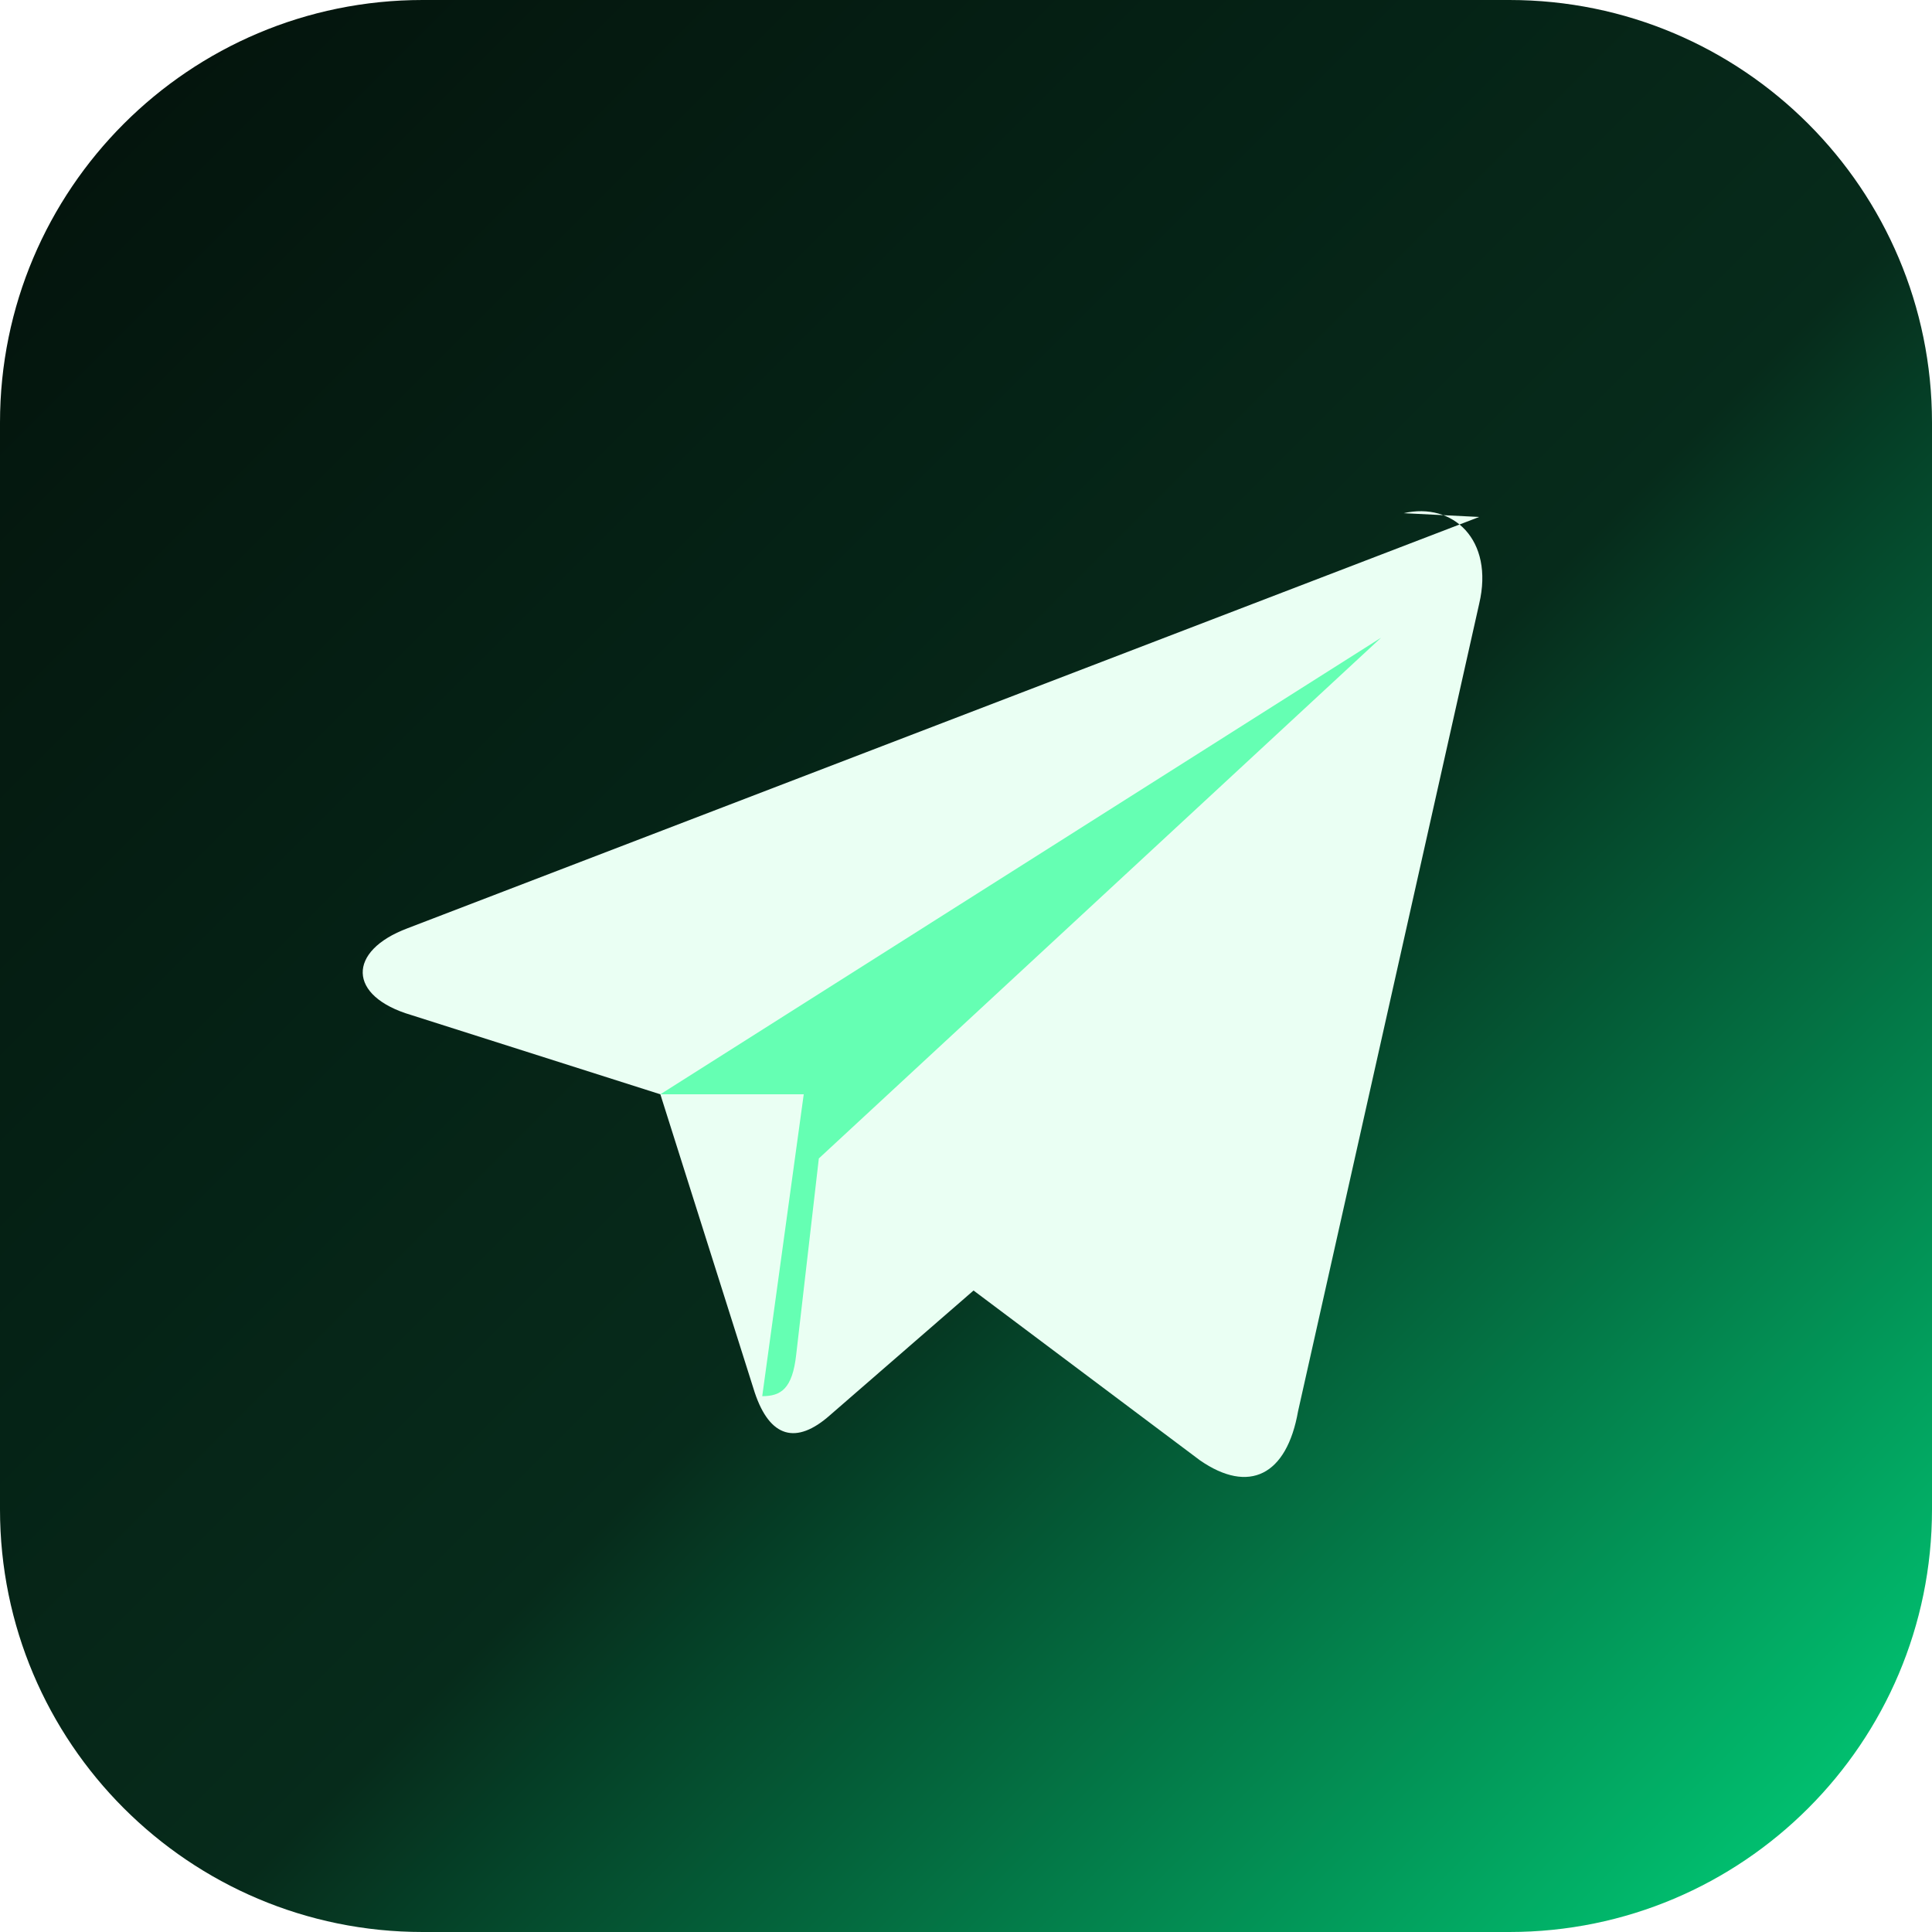
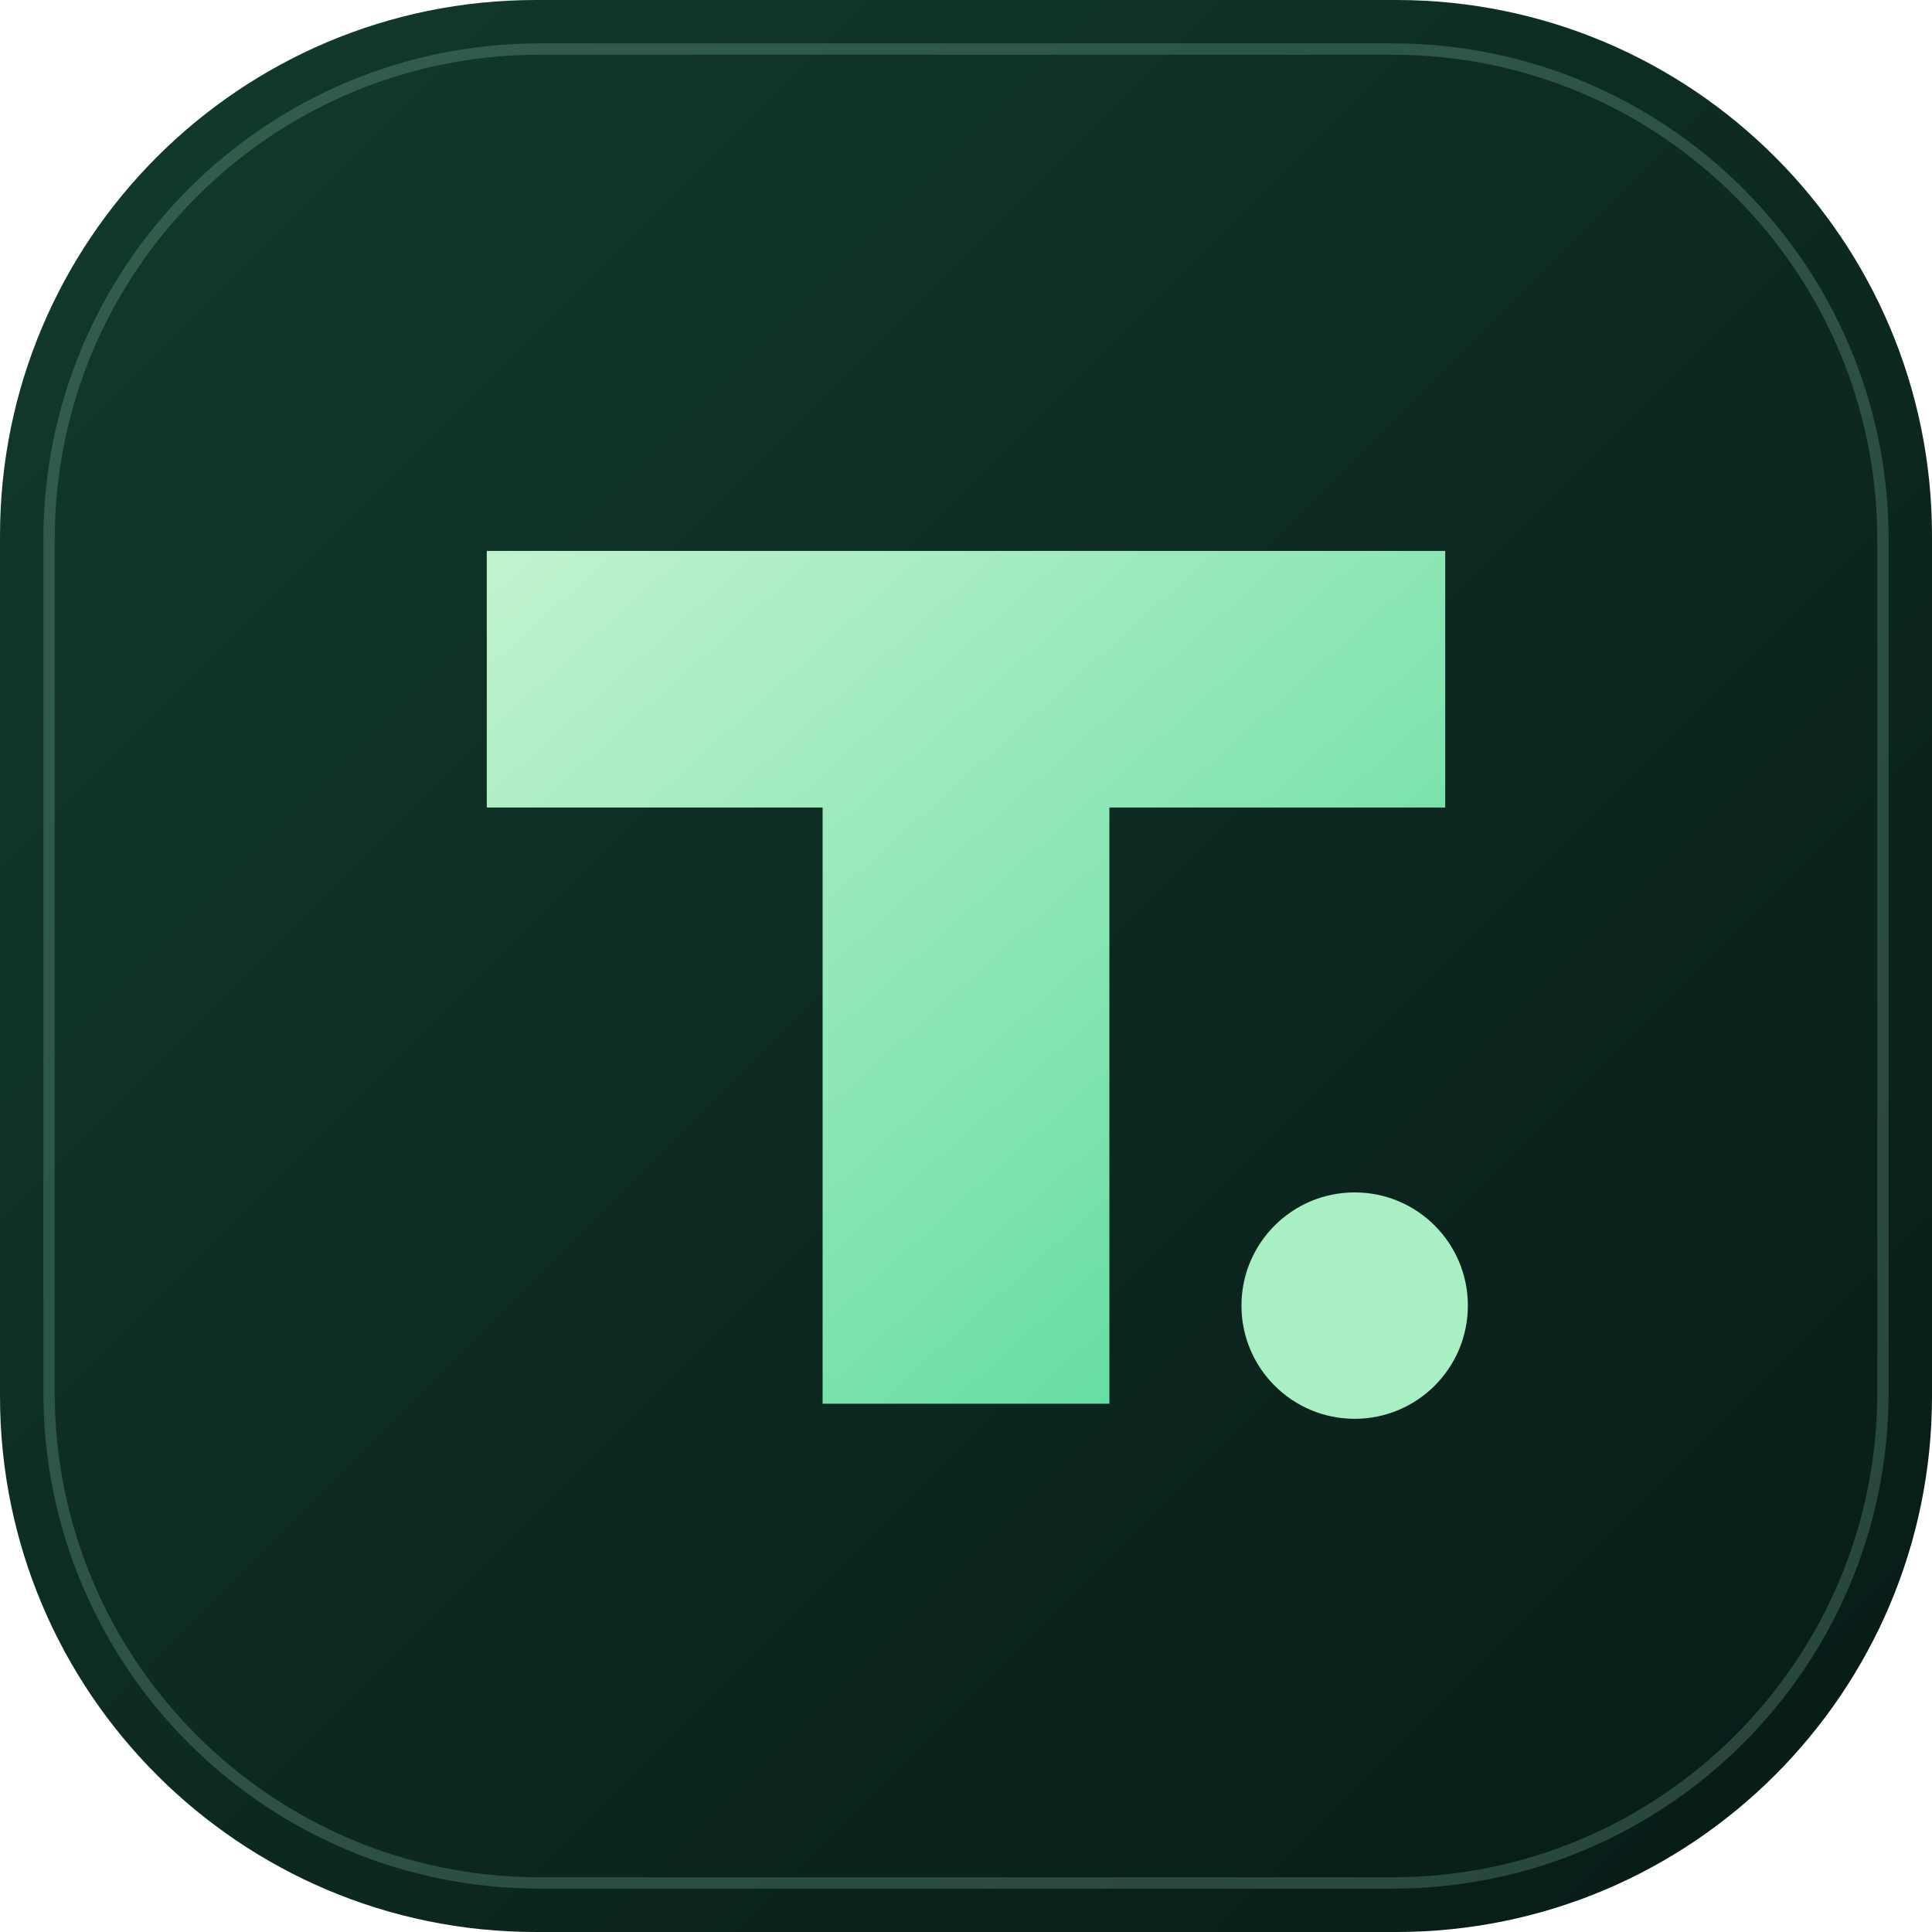
- <svg xmlns="http://www.w3.org/2000/svg" viewBox="0 0 512 512" width="512" height="512">
+ <svg xmlns="http://www.w3.org/2000/svg" viewBox="0 0 512 512">
  <defs>
-     <linearGradient id="brand-gradient" x1="0" y1="0" x2="1" y2="1">
-       <stop offset="0%" stop-color="#04120b" />
-       <stop offset="55%" stop-color="#062b1b" />
-       <stop offset="100%" stop-color="#00d97e" />
+     <linearGradient id="bg" x1="0" y1="0" x2="1" y2="1">
+       <stop stop-color="#123b2e" />
+       <stop offset="1" stop-color="#071a16" />
+     </linearGradient>
+     <linearGradient id="mark" x1="0" y1="0" x2="1" y2="1">
+       <stop stop-color="#c2f3ce" />
+       <stop offset="1" stop-color="#55d99b" />
    </linearGradient>
  </defs>
-   <rect width="512" height="512" rx="112" ry="112" fill="url(#brand-gradient)" />
-   <path d="M392 137 108 246c-16 6-16 18 1 23l66 21 25 79c4 12 11 14 20 6l38-33 60 45c13 9 23 4 26-13l48-214c4-17-7-27-20-24Z" fill="#eafff3" />
-   <path d="M175 290l191-121-149 138-6 52c-1 9-4 11-9 11l11-80Z" fill="#38ff9d" opacity=".75" />
+   <rect width="512" height="512" rx="142" fill="url(#bg)" />
+   <rect x="13" y="13" width="486" height="486" rx="130" fill="none" stroke="#b3f4cf" stroke-opacity=".2" stroke-width="3" />
+   <path d="M129 146h254v68H294v158h-76V214h-89z" fill="url(#mark)" />
+   <circle cx="359" cy="346" r="30" fill="#a8f0c4" />
</svg>
